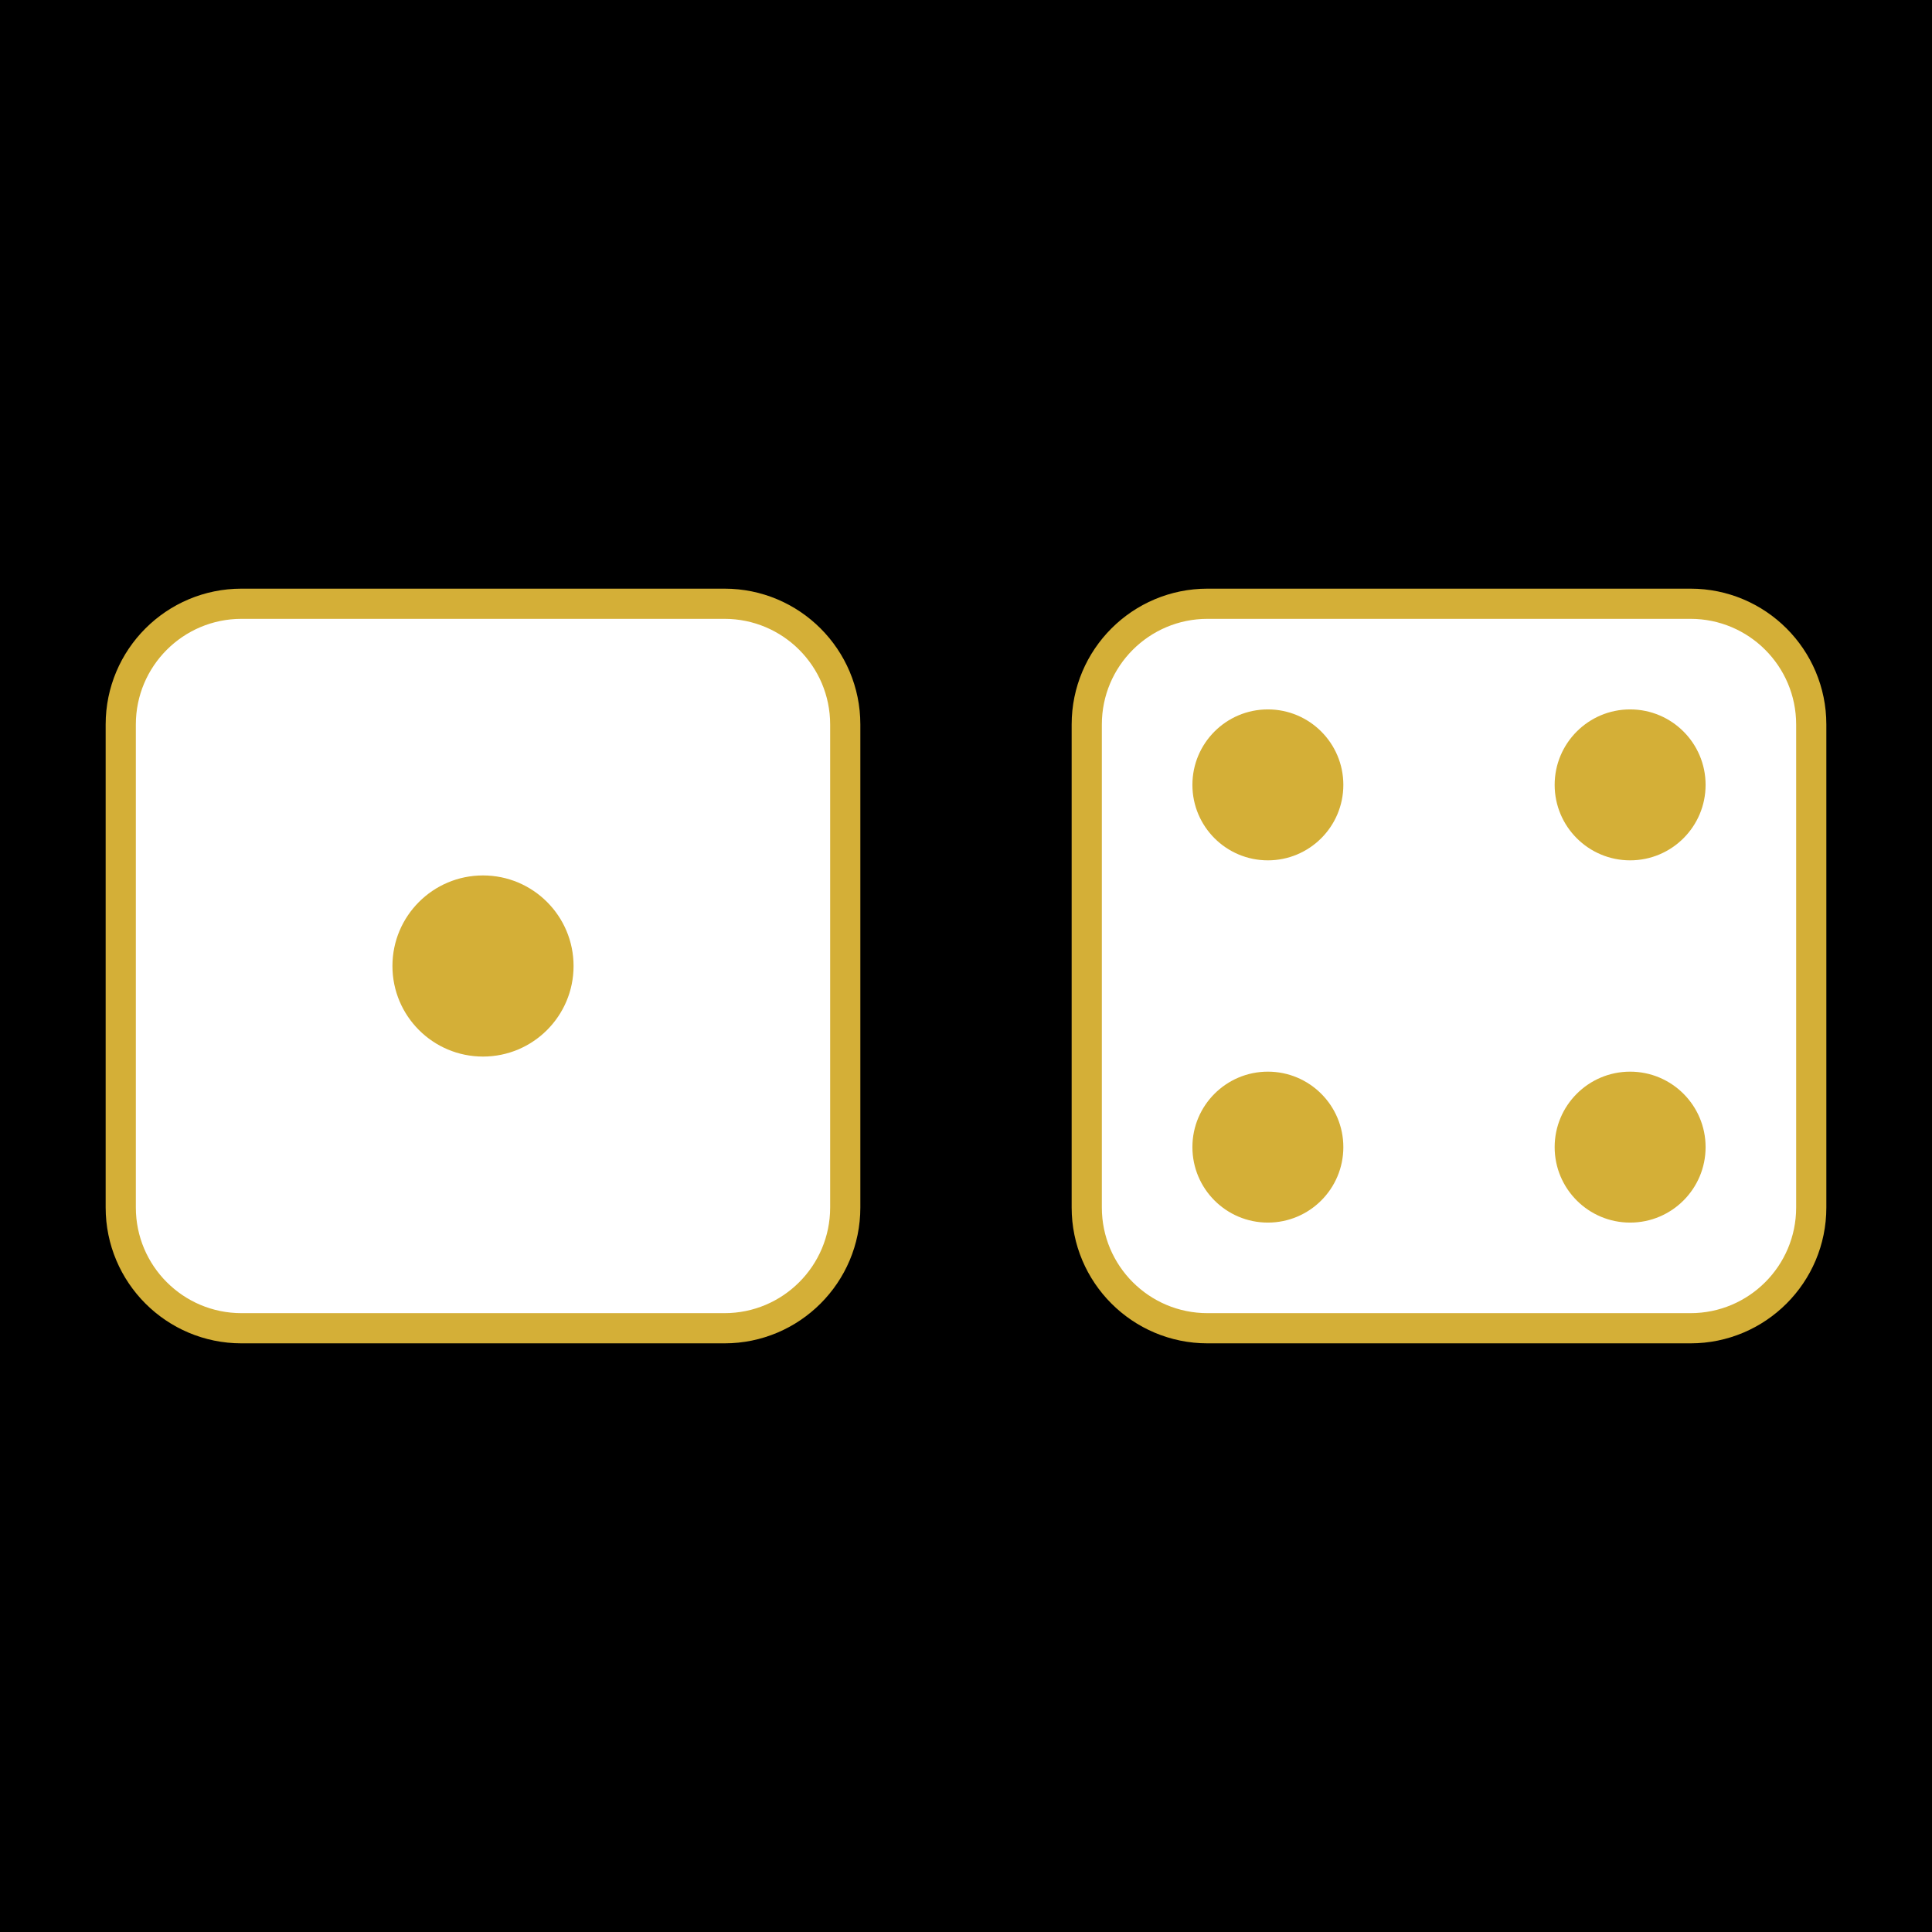
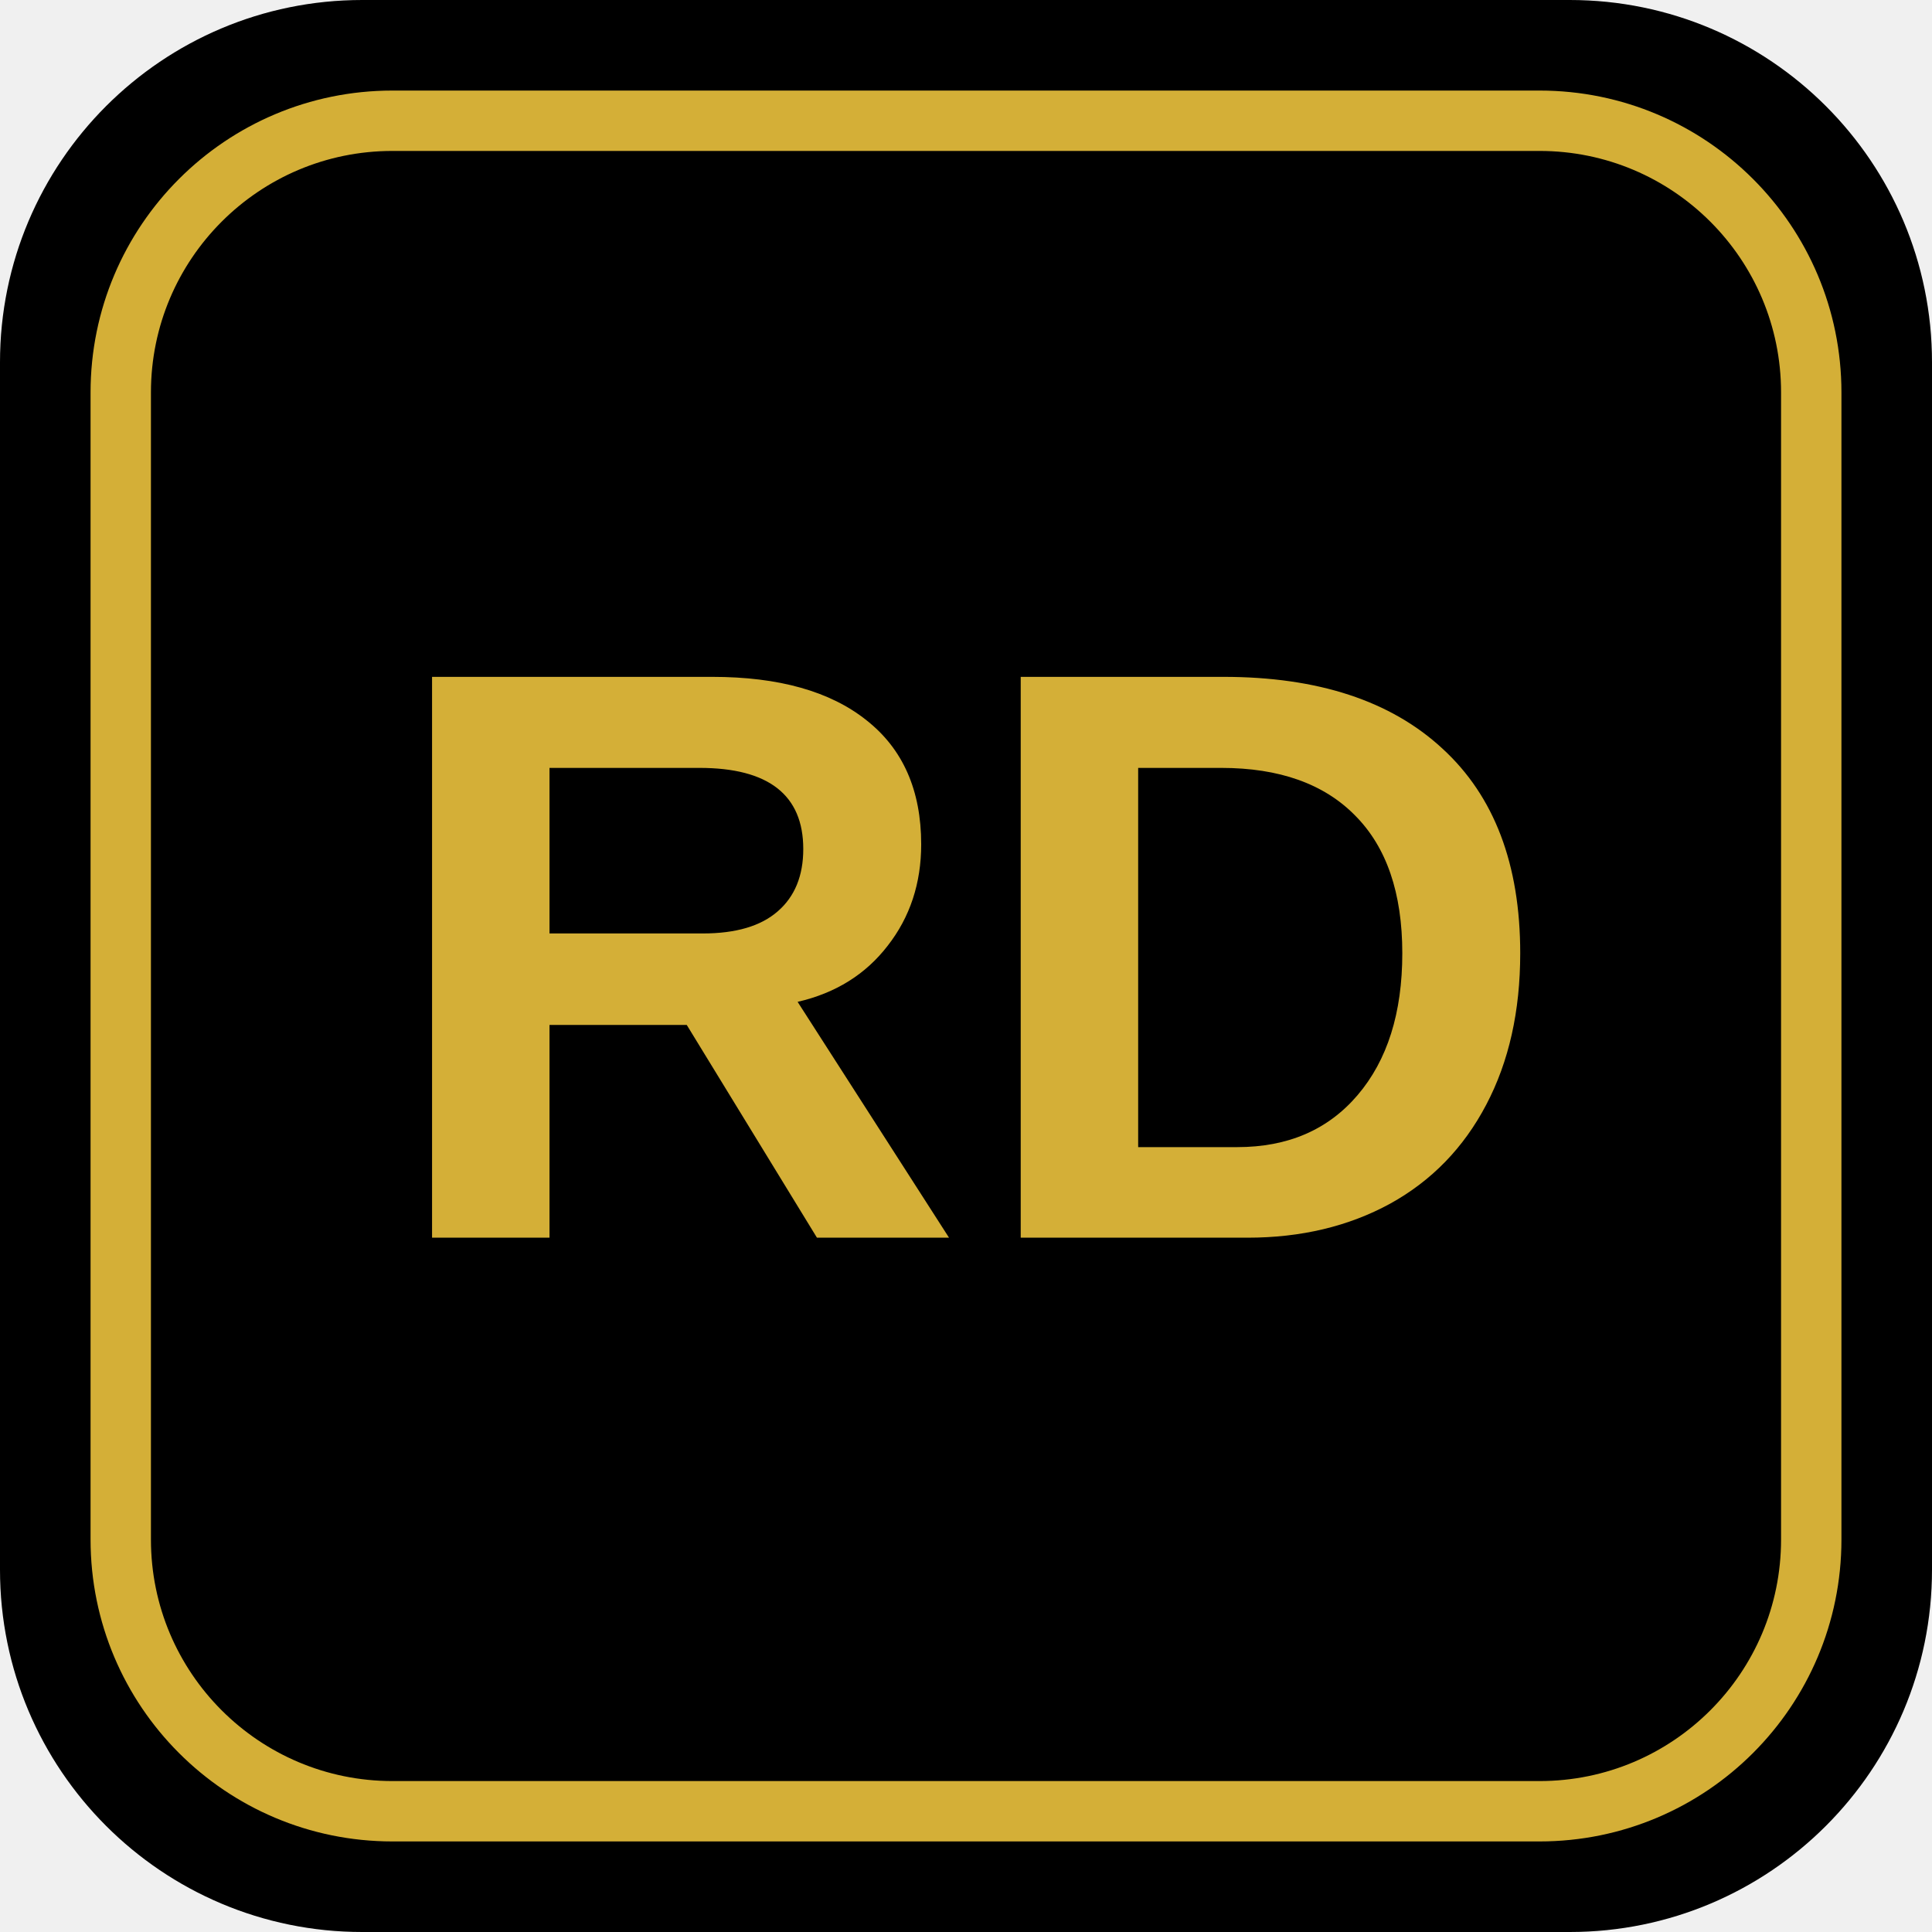
- <svg xmlns="http://www.w3.org/2000/svg" viewBox="0 0 64 64">
-   <rect width="64" height="64" fill="#000" />
-   <rect x="4" y="20" width="24" height="24" rx="4" fill="white" stroke="#D4AF37" stroke-width="1" />
-   <circle cx="16" cy="32" r="3" fill="#D4AF37" />
-   <rect x="36" y="20" width="24" height="24" rx="4" fill="white" stroke="#D4AF37" stroke-width="1" />
-   <circle cx="42" cy="26" r="2.5" fill="#D4AF37" />
-   <circle cx="54" cy="26" r="2.5" fill="#D4AF37" />
-   <circle cx="42" cy="38" r="2.5" fill="#D4AF37" />
-   <circle cx="54" cy="38" r="2.5" fill="#D4AF37" />
+ <svg xmlns="http://www.w3.org/2000/svg" viewBox="0 0 64 64" role="img" aria-label="Ramz DETAILZ">
+   <rect width="64" height="64" rx="12" fill="#000" />
+   <rect x="4" y="4" width="56" height="56" rx="9" fill="none" stroke="#D4AF37" stroke-width="2" />
+   <text x="32" y="41" fill="#D4AF37" font-family="Arial Black, Arial, sans-serif" font-size="27" font-weight="900" text-anchor="middle">RD</text>
</svg>
